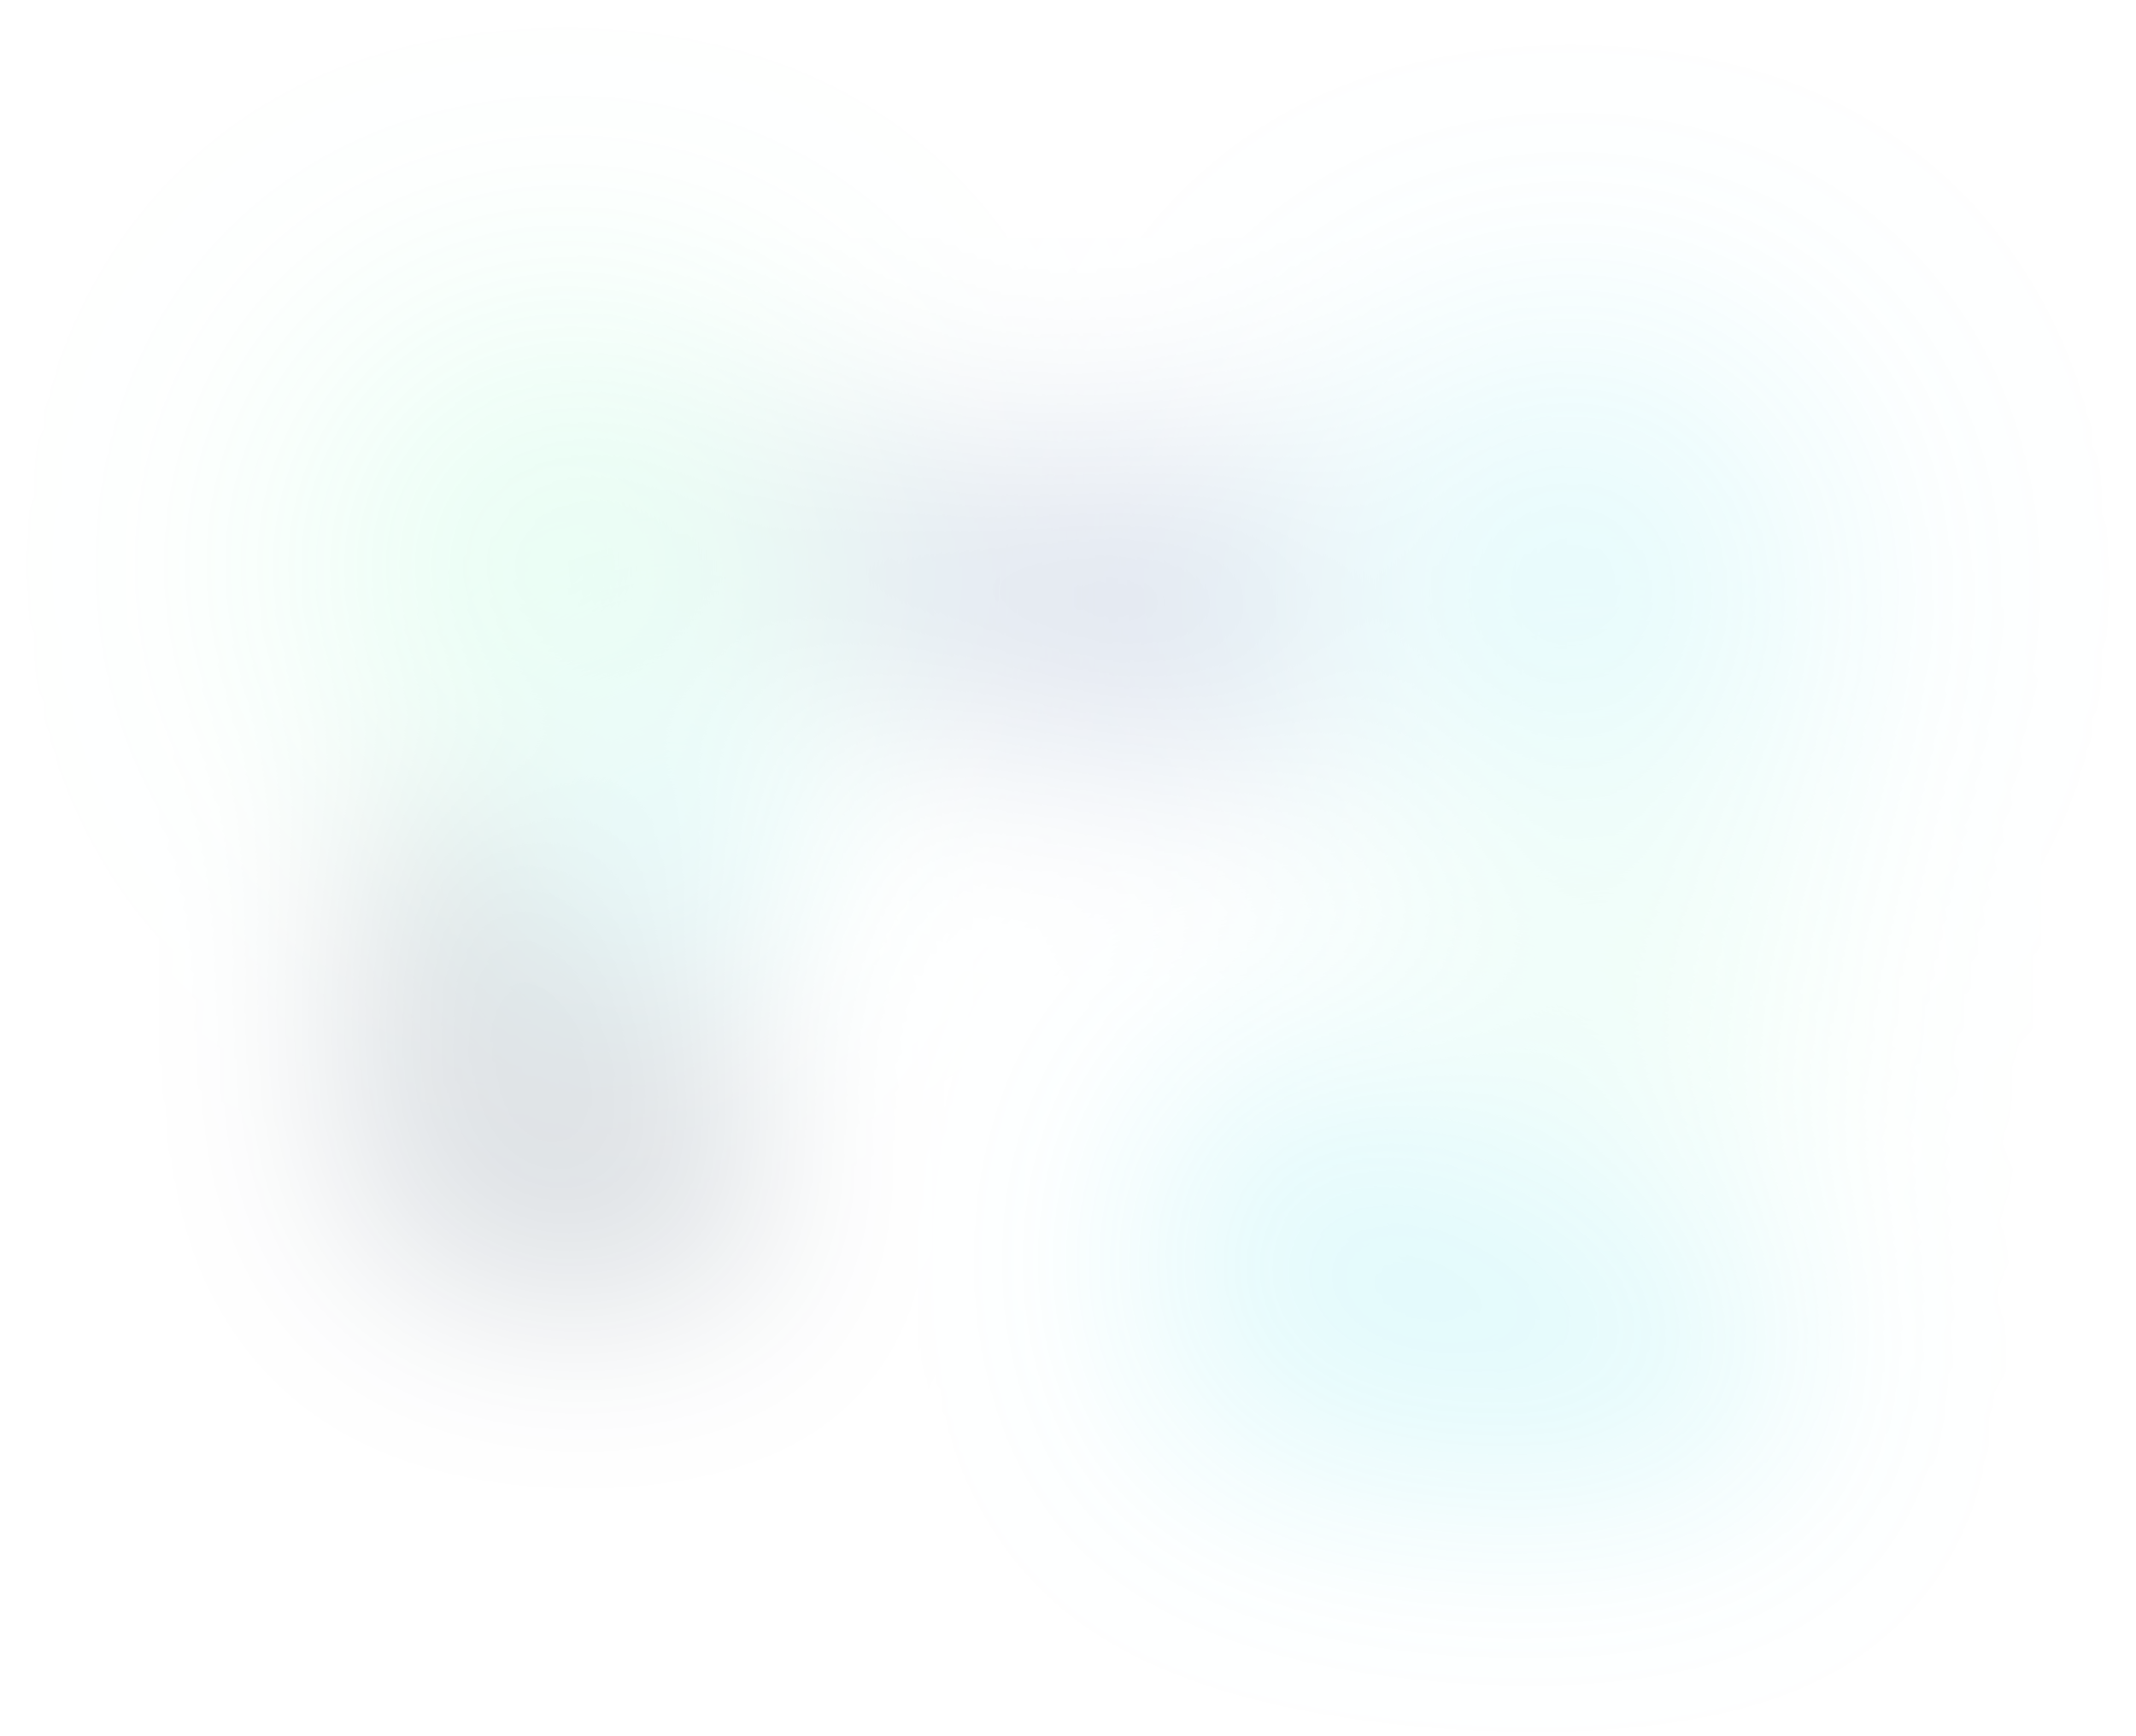
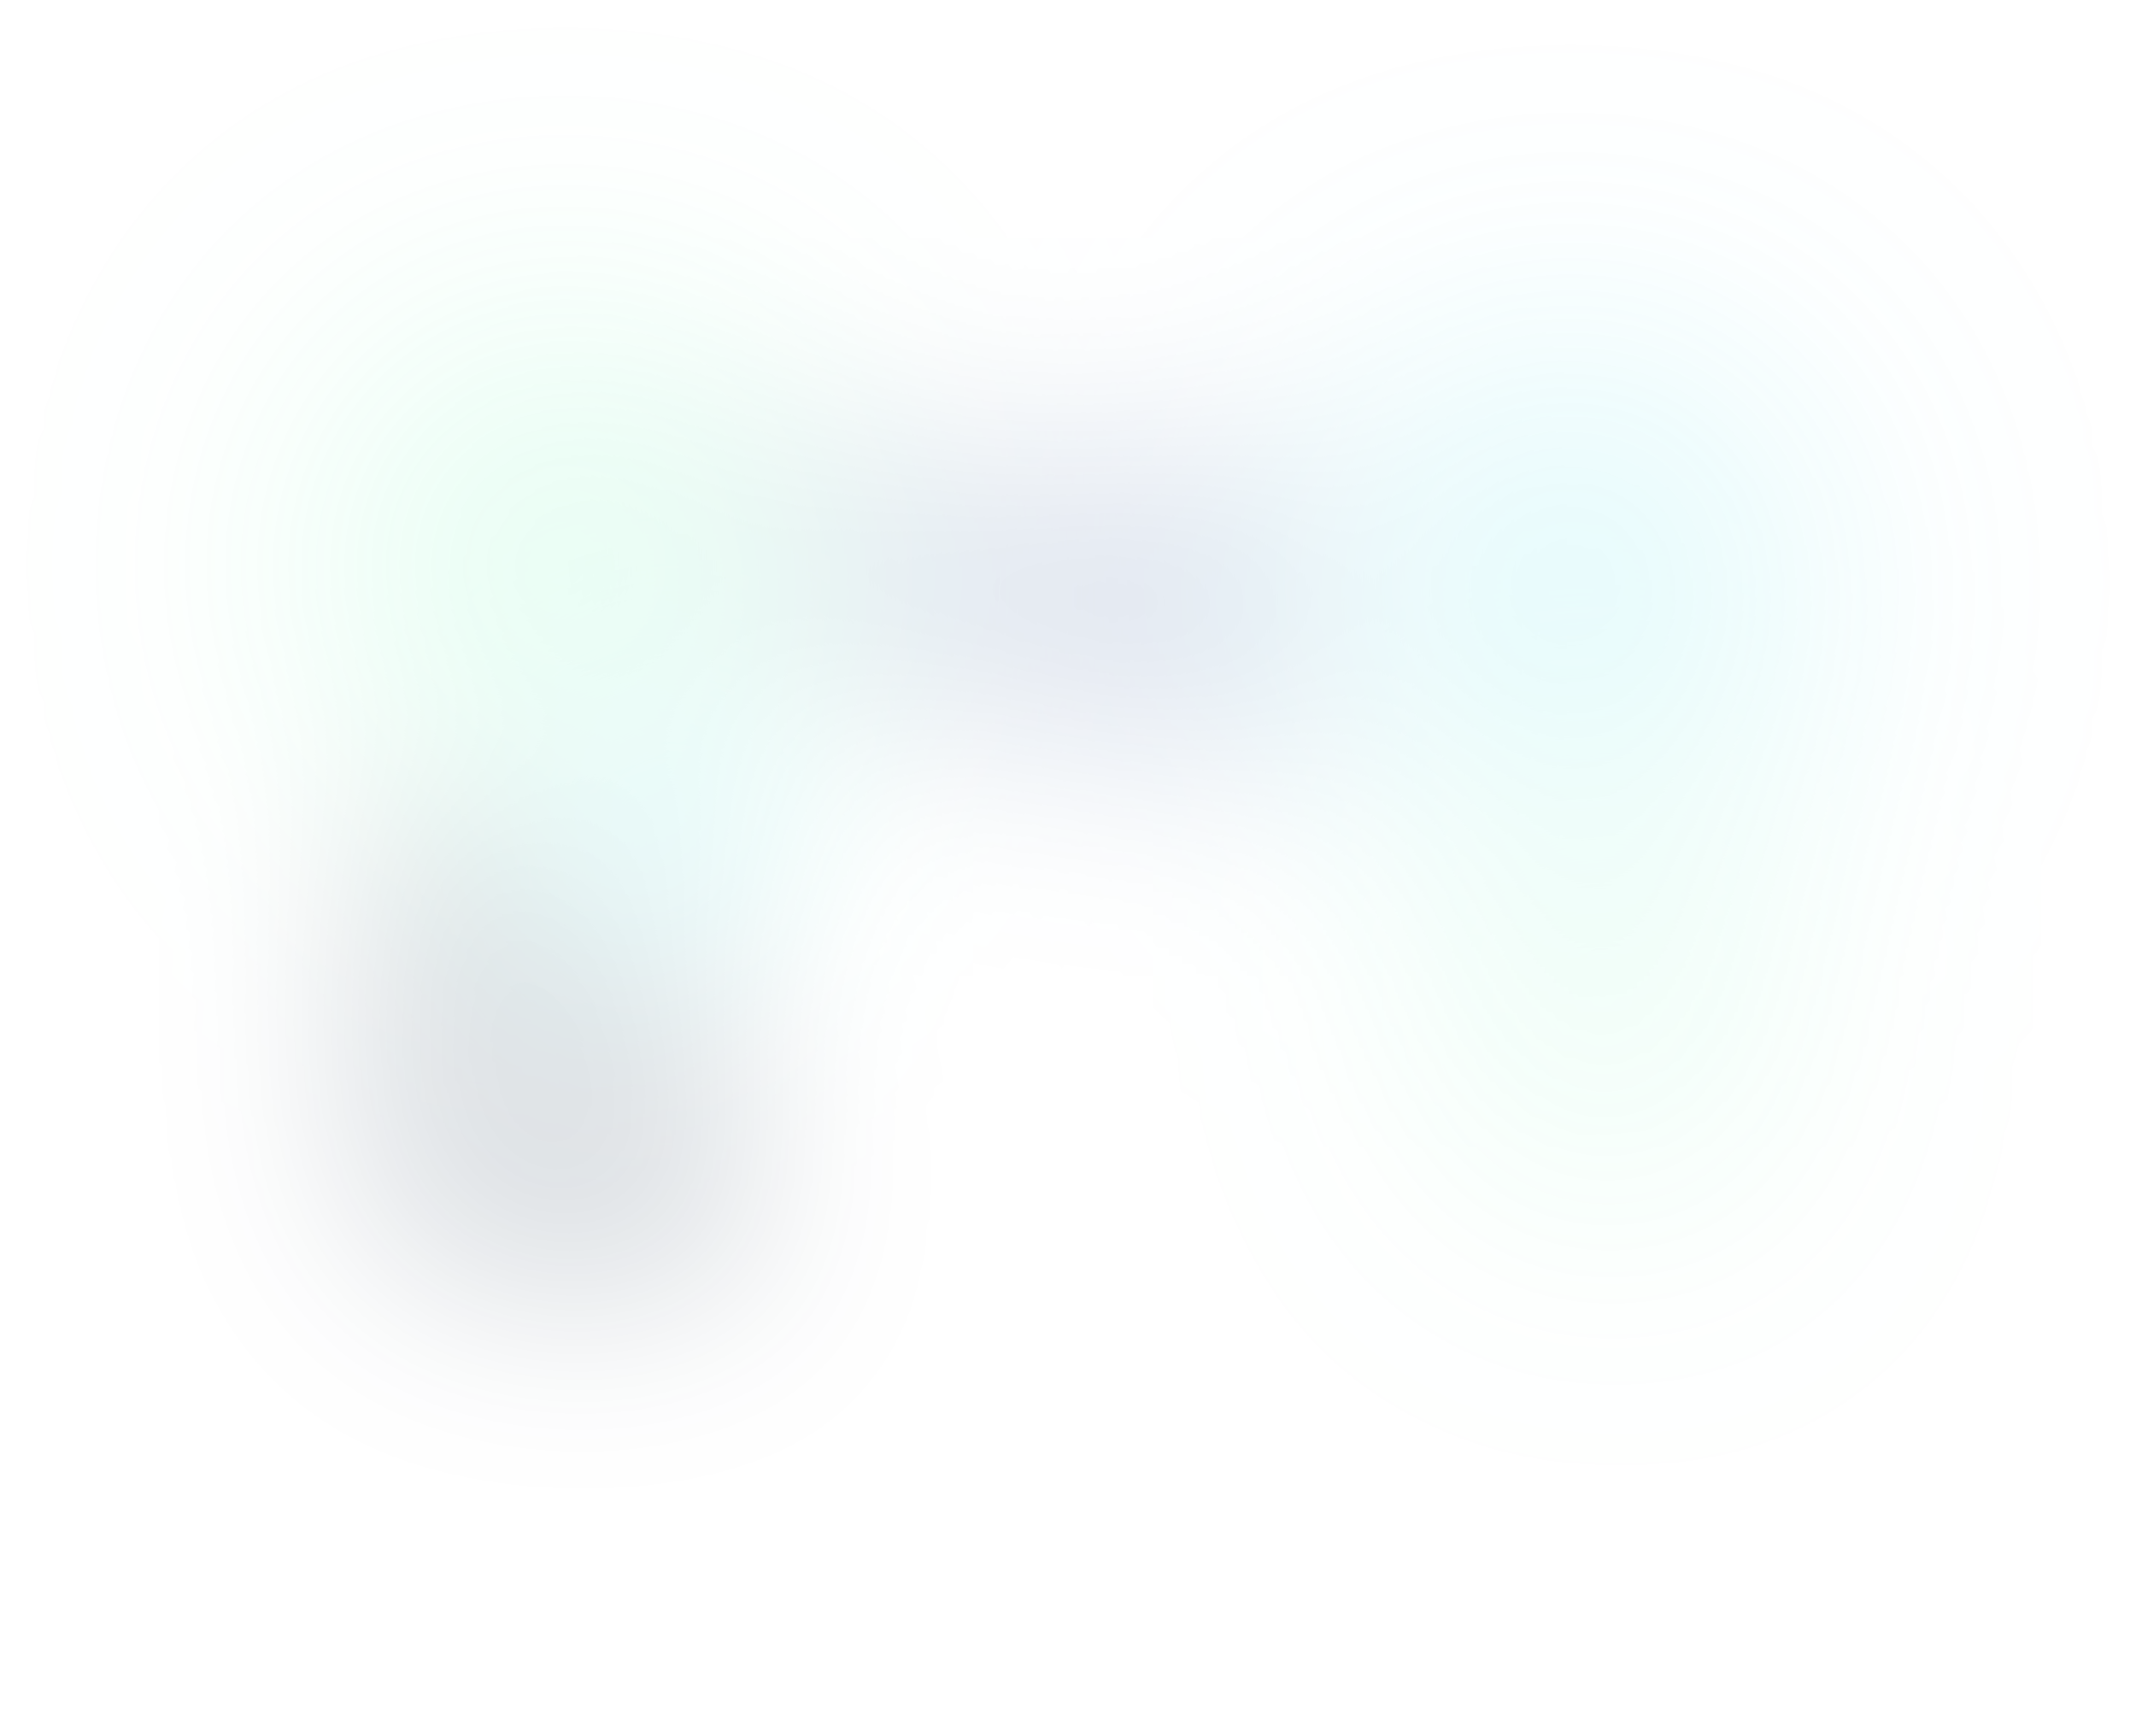
<svg xmlns="http://www.w3.org/2000/svg" width="2040" height="1658" viewBox="0 0 2040 1658" fill="none">
  <g opacity="0.13">
    <g filter="url(#filter0_f_747_99)">
      <path d="M700.332 1000.56C700.332 1101.74 836.297 1281.18 501.904 1250.42C404.843 1250.42 326.16 1168.39 326.16 1067.2C326.16 966.019 331.616 735.589 428.677 735.589C525.738 735.589 735.133 908.008 700.332 1000.56Z" fill="#031D38" />
    </g>
    <g filter="url(#filter1_f_747_99)">
      <path d="M1280.61 460.497C1280.61 571.421 1320.11 721.597 1188.4 721.597C1056.69 721.597 718.986 655.652 640.685 537.822C640.685 426.898 767.33 446.102 899.039 446.102C1030.75 446.102 1186.26 420.662 1280.61 460.497Z" fill="#032E7D" />
    </g>
    <g filter="url(#filter2_f_747_99)">
      <circle cx="539.696" cy="539.696" r="239.696" fill="#33F498" />
    </g>
    <g filter="url(#filter3_f_747_99)">
      <circle cx="1500.3" cy="556.122" r="239.696" fill="#23DAE6" />
    </g>
    <g filter="url(#filter4_f_747_99)">
      <path d="M725.247 811.635C725.247 877.825 671.59 931.483 605.399 931.483C539.209 931.483 539.696 877.825 539.696 811.635C539.696 745.445 593.354 666.844 659.544 666.844C725.734 666.844 725.247 745.445 725.247 811.635Z" fill="#23DAE6" />
    </g>
    <g filter="url(#filter5_f_747_99)">
      <path d="M1649.35 877.034C1649.35 943.224 1628.85 1164.18 1562.66 1164.18C1496.47 1164.18 1367.38 963.422 1409.66 877.034C1409.66 810.844 1463.32 757.186 1529.51 757.186C1595.7 757.186 1649.35 810.844 1649.35 877.034Z" fill="#33F498" />
-     </g>
-     <g filter="url(#filter6_f_747_99)">
-       <path d="M1704.71 1291.22C1704.71 1423.98 1653.39 1437.64 1501.25 1437.64C1349.1 1437.64 1099.91 1423.98 1099.91 1291.22C1099.91 1158.47 1073.62 1003.88 1225.77 1003.88C1377.91 1003.88 1704.71 1158.47 1704.71 1291.22Z" fill="#23DAE6" />
    </g>
  </g>
  <defs>
    <filter id="filter0_f_747_99" x="152.46" y="561.889" width="748.921" height="865.727" filterUnits="userSpaceOnUse" color-interpolation-filters="sRGB">
      <feFlood flood-opacity="0" result="BackgroundImageFix" />
      <feBlend mode="normal" in="SourceGraphic" in2="BackgroundImageFix" result="shape" />
      <feGaussianBlur stdDeviation="86.85" result="effect1_foregroundBlur_747_99" />
    </filter>
    <filter id="filter1_f_747_99" x="430.985" y="228.399" width="1064.88" height="702.898" filterUnits="userSpaceOnUse" color-interpolation-filters="sRGB">
      <feFlood flood-opacity="0" result="BackgroundImageFix" />
      <feBlend mode="normal" in="SourceGraphic" in2="BackgroundImageFix" result="shape" />
      <feGaussianBlur stdDeviation="104.85" result="effect1_foregroundBlur_747_99" />
    </filter>
    <filter id="filter2_f_747_99" x="0" y="0" width="1079.39" height="1079.39" filterUnits="userSpaceOnUse" color-interpolation-filters="sRGB">
      <feFlood flood-opacity="0" result="BackgroundImageFix" />
      <feBlend mode="normal" in="SourceGraphic" in2="BackgroundImageFix" result="shape" />
      <feGaussianBlur stdDeviation="150" result="effect1_foregroundBlur_747_99" />
    </filter>
    <filter id="filter3_f_747_99" x="960.608" y="16.426" width="1079.39" height="1079.39" filterUnits="userSpaceOnUse" color-interpolation-filters="sRGB">
      <feFlood flood-opacity="0" result="BackgroundImageFix" />
      <feBlend mode="normal" in="SourceGraphic" in2="BackgroundImageFix" result="shape" />
      <feGaussianBlur stdDeviation="150" result="effect1_foregroundBlur_747_99" />
    </filter>
    <filter id="filter4_f_747_99" x="335.596" y="462.744" width="593.752" height="672.839" filterUnits="userSpaceOnUse" color-interpolation-filters="sRGB">
      <feFlood flood-opacity="0" result="BackgroundImageFix" />
      <feBlend mode="normal" in="SourceGraphic" in2="BackgroundImageFix" result="shape" />
      <feGaussianBlur stdDeviation="102.05" result="effect1_foregroundBlur_747_99" />
    </filter>
    <filter id="filter5_f_747_99" x="1101.33" y="457.186" width="848.027" height="1007" filterUnits="userSpaceOnUse" color-interpolation-filters="sRGB">
      <feFlood flood-opacity="0" result="BackgroundImageFix" />
      <feBlend mode="normal" in="SourceGraphic" in2="BackgroundImageFix" result="shape" />
      <feGaussianBlur stdDeviation="150" result="effect1_foregroundBlur_747_99" />
    </filter>
-     <filter id="filter6_f_747_99" x="877.875" y="783.578" width="1047.14" height="874.364" filterUnits="userSpaceOnUse" color-interpolation-filters="sRGB">
-       <feFlood flood-opacity="0" result="BackgroundImageFix" />
-       <feBlend mode="normal" in="SourceGraphic" in2="BackgroundImageFix" result="shape" />
-       <feGaussianBlur stdDeviation="110.15" result="effect1_foregroundBlur_747_99" />
-     </filter>
  </defs>
</svg>
